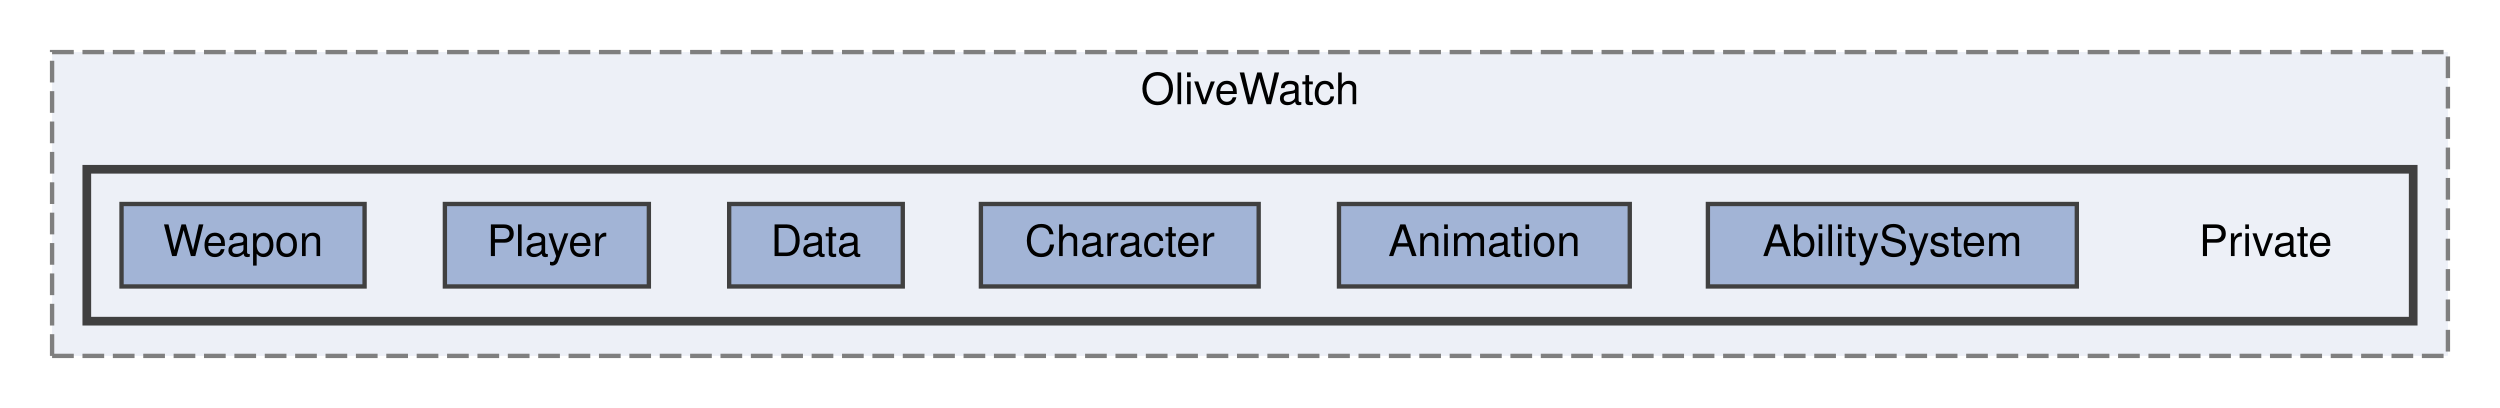
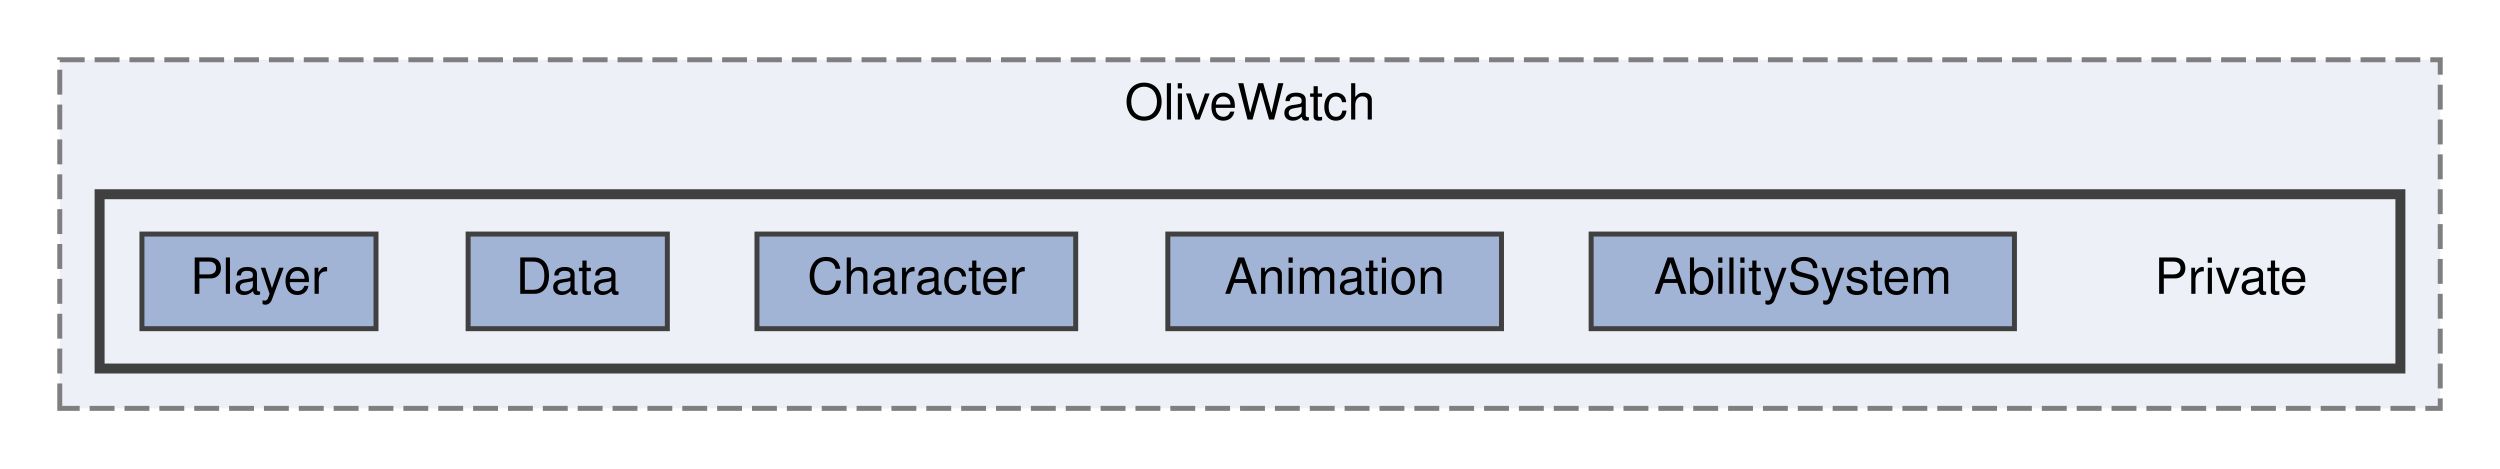
- <svg xmlns="http://www.w3.org/2000/svg" xmlns:xlink="http://www.w3.org/1999/xlink" width="576pt" height="94pt" viewBox="0.00 0.00 576.00 94.00">
+ <svg xmlns="http://www.w3.org/2000/svg" xmlns:xlink="http://www.w3.org/1999/xlink" width="502pt" height="94pt" viewBox="0.00 0.00 502.00 94.00">
  <g id="graph0" class="graph" transform="scale(1 1) rotate(0) translate(4 90)">
    <g id="clust1" class="cluster">
      <g id="a_clust1">
        <a xlink:href="dir_03ef27ba8433440b5b46b1fc8186f0c6.html" target="_top" xlink:title="OliveWatch">
-           <polygon fill="#edf0f7" stroke="#7f7f7f" stroke-dasharray="5,2" points="8,-8 8,-78 560,-78 560,-8 8,-8" />
-           <text text-anchor="middle" x="284" y="-66" font-family="Helvetica,sans-Serif" font-size="10.00">OliveWatch</text>
+           <polygon fill="#edf0f7" stroke="#7f7f7f" stroke-dasharray="5,2" points="8,-8 8,-78 486,-78 486,-8 8,-8" />
+           <text text-anchor="middle" x="247" y="-66" font-family="Helvetica,sans-Serif" font-size="10.00">OliveWatch</text>
        </a>
      </g>
    </g>
    <g id="clust2" class="cluster">
      <g id="a_clust2">
        <a xlink:href="dir_ff0ba3cda8bf057a6c161dce8af009d2.html" target="_top">
-           <polygon fill="#edf0f7" stroke="#404040" stroke-width="2" points="16,-16 16,-51 552,-51 552,-16 16,-16" />
+           <polygon fill="#edf0f7" stroke="#404040" stroke-width="2" points="16,-16 16,-51 478,-51 478,-16 16,-16" />
        </a>
      </g>
    </g>
    <g id="node1" class="node">
-       <text text-anchor="middle" x="518" y="-31" font-family="Helvetica,sans-Serif" font-size="10.00">Private</text>
+       <text text-anchor="middle" x="444" y="-31" font-family="Helvetica,sans-Serif" font-size="10.00">Private</text>
    </g>
    <g id="node2" class="node">
      <g id="a_node2">
        <a xlink:href="dir_f23c7ea362f7a4cd68838913d3de72dd.html" target="_top" xlink:title="AbilitySystem">
-           <polygon fill="#a2b4d6" stroke="#404040" points="474.5,-43 389.5,-43 389.5,-24 474.5,-24 474.5,-43" />
-           <text text-anchor="middle" x="432" y="-31" font-family="Helvetica,sans-Serif" font-size="10.00">AbilitySystem</text>
+           <polygon fill="#a2b4d6" stroke="#404040" points="400.5,-43 315.5,-43 315.5,-24 400.5,-24 400.5,-43" />
+           <text text-anchor="middle" x="358" y="-31" font-family="Helvetica,sans-Serif" font-size="10.00">AbilitySystem</text>
        </a>
      </g>
    </g>
    <g id="node3" class="node">
      <g id="a_node3">
        <a xlink:href="dir_c626cff648c3cb75f7c5969441ec2f00.html" target="_top" xlink:title="Animation">
-           <polygon fill="#a2b4d6" stroke="#404040" points="371.5,-43 304.5,-43 304.5,-24 371.5,-24 371.5,-43" />
-           <text text-anchor="middle" x="338" y="-31" font-family="Helvetica,sans-Serif" font-size="10.00">Animation</text>
+           <polygon fill="#a2b4d6" stroke="#404040" points="297.5,-43 230.5,-43 230.5,-24 297.5,-24 297.5,-43" />
+           <text text-anchor="middle" x="264" y="-31" font-family="Helvetica,sans-Serif" font-size="10.00">Animation</text>
        </a>
      </g>
    </g>
    <g id="node4" class="node">
      <g id="a_node4">
        <a xlink:href="dir_b8498a7c6394f18d5ebac150047bcb56.html" target="_top" xlink:title="Character">
-           <polygon fill="#a2b4d6" stroke="#404040" points="286,-43 222,-43 222,-24 286,-24 286,-43" />
-           <text text-anchor="middle" x="254" y="-31" font-family="Helvetica,sans-Serif" font-size="10.00">Character</text>
+           <polygon fill="#a2b4d6" stroke="#404040" points="212,-43 148,-43 148,-24 212,-24 212,-43" />
+           <text text-anchor="middle" x="180" y="-31" font-family="Helvetica,sans-Serif" font-size="10.00">Character</text>
        </a>
      </g>
    </g>
    <g id="node5" class="node">
      <g id="a_node5">
        <a xlink:href="dir_e3720b4f3fce51acbd70556a6f9cf547.html" target="_top" xlink:title="Data">
-           <polygon fill="#a2b4d6" stroke="#404040" points="204,-43 164,-43 164,-24 204,-24 204,-43" />
-           <text text-anchor="middle" x="184" y="-31" font-family="Helvetica,sans-Serif" font-size="10.00">Data</text>
+           <polygon fill="#a2b4d6" stroke="#404040" points="130,-43 90,-43 90,-24 130,-24 130,-43" />
+           <text text-anchor="middle" x="110" y="-31" font-family="Helvetica,sans-Serif" font-size="10.00">Data</text>
        </a>
      </g>
    </g>
    <g id="node6" class="node">
      <g id="a_node6">
        <a xlink:href="dir_69f3509b5dad6dab860dfd68d452eee2.html" target="_top" xlink:title="Player">
-           <polygon fill="#a2b4d6" stroke="#404040" points="145.5,-43 98.5,-43 98.5,-24 145.5,-24 145.5,-43" />
-           <text text-anchor="middle" x="122" y="-31" font-family="Helvetica,sans-Serif" font-size="10.00">Player</text>
-         </a>
-       </g>
-     </g>
-     <g id="node7" class="node">
-       <g id="a_node7">
-         <a xlink:href="dir_f6e182496beb298097f3dc90c1857f95.html" target="_top" xlink:title="Weapon">
-           <polygon fill="#a2b4d6" stroke="#404040" points="80,-43 24,-43 24,-24 80,-24 80,-43" />
-           <text text-anchor="middle" x="52" y="-31" font-family="Helvetica,sans-Serif" font-size="10.00">Weapon</text>
+           <polygon fill="#a2b4d6" stroke="#404040" points="71.5,-43 24.5,-43 24.5,-24 71.5,-24 71.5,-43" />
+           <text text-anchor="middle" x="48" y="-31" font-family="Helvetica,sans-Serif" font-size="10.00">Player</text>
        </a>
      </g>
    </g>
  </g>
</svg>
